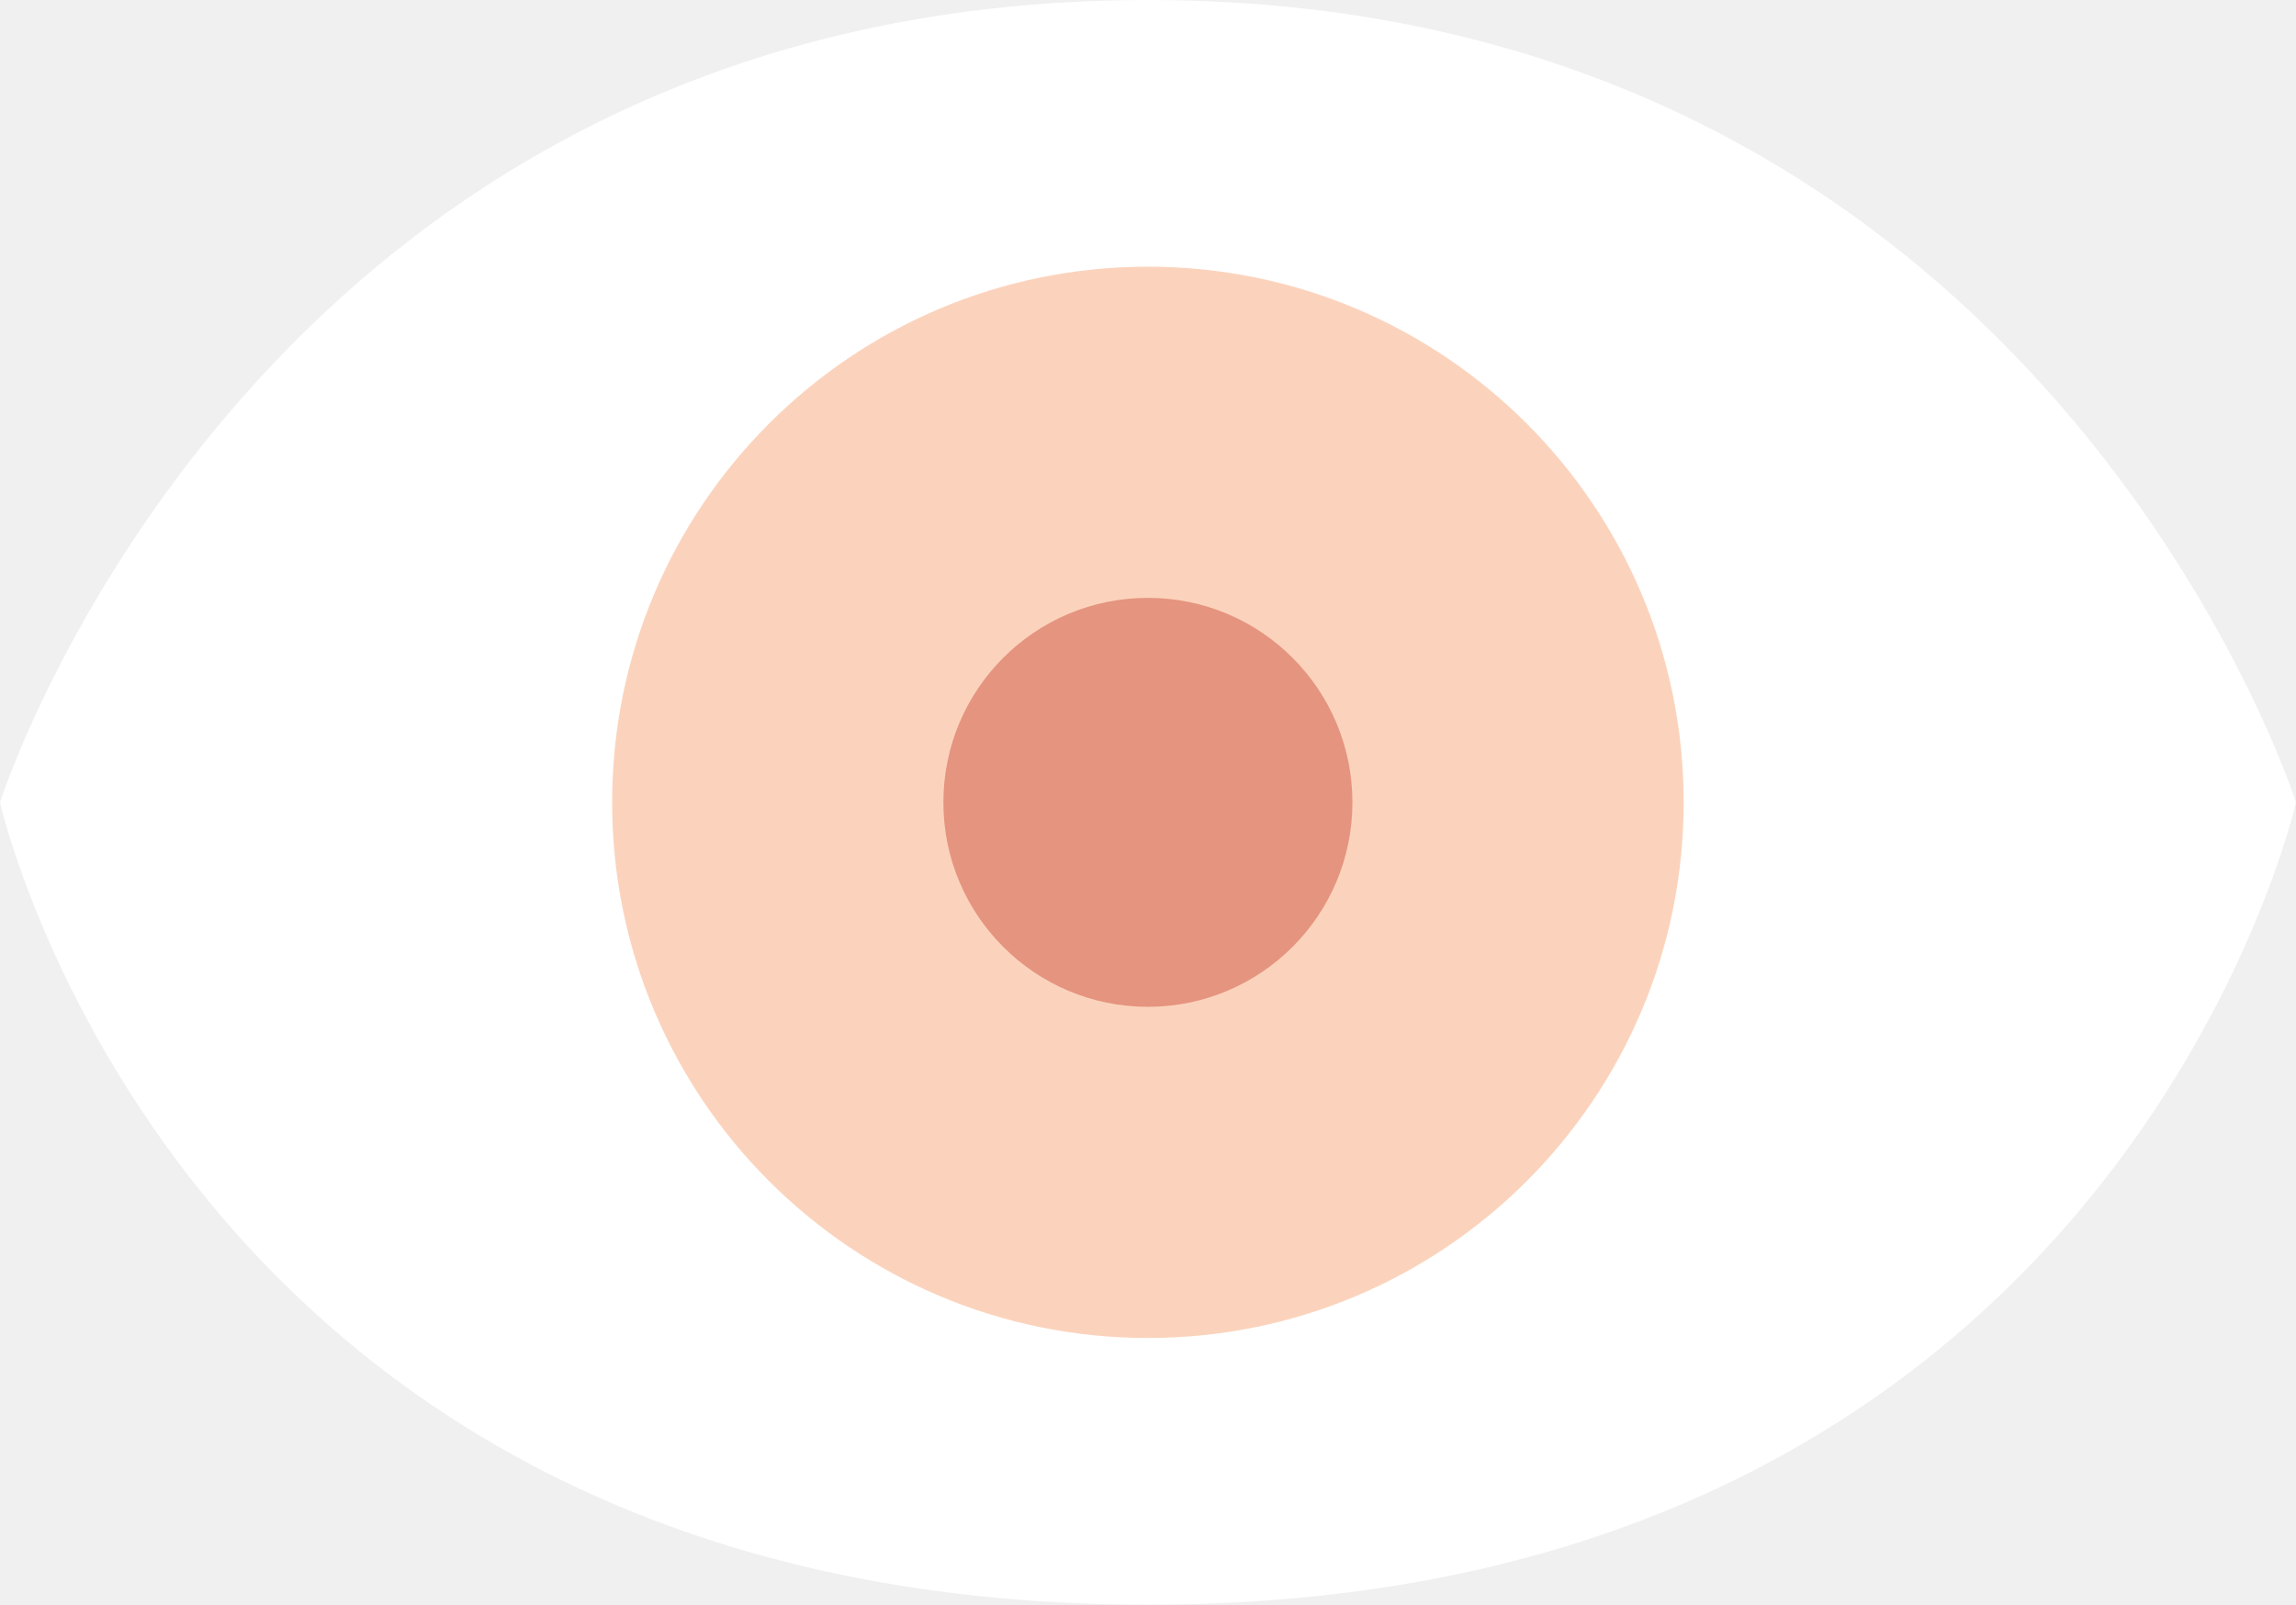
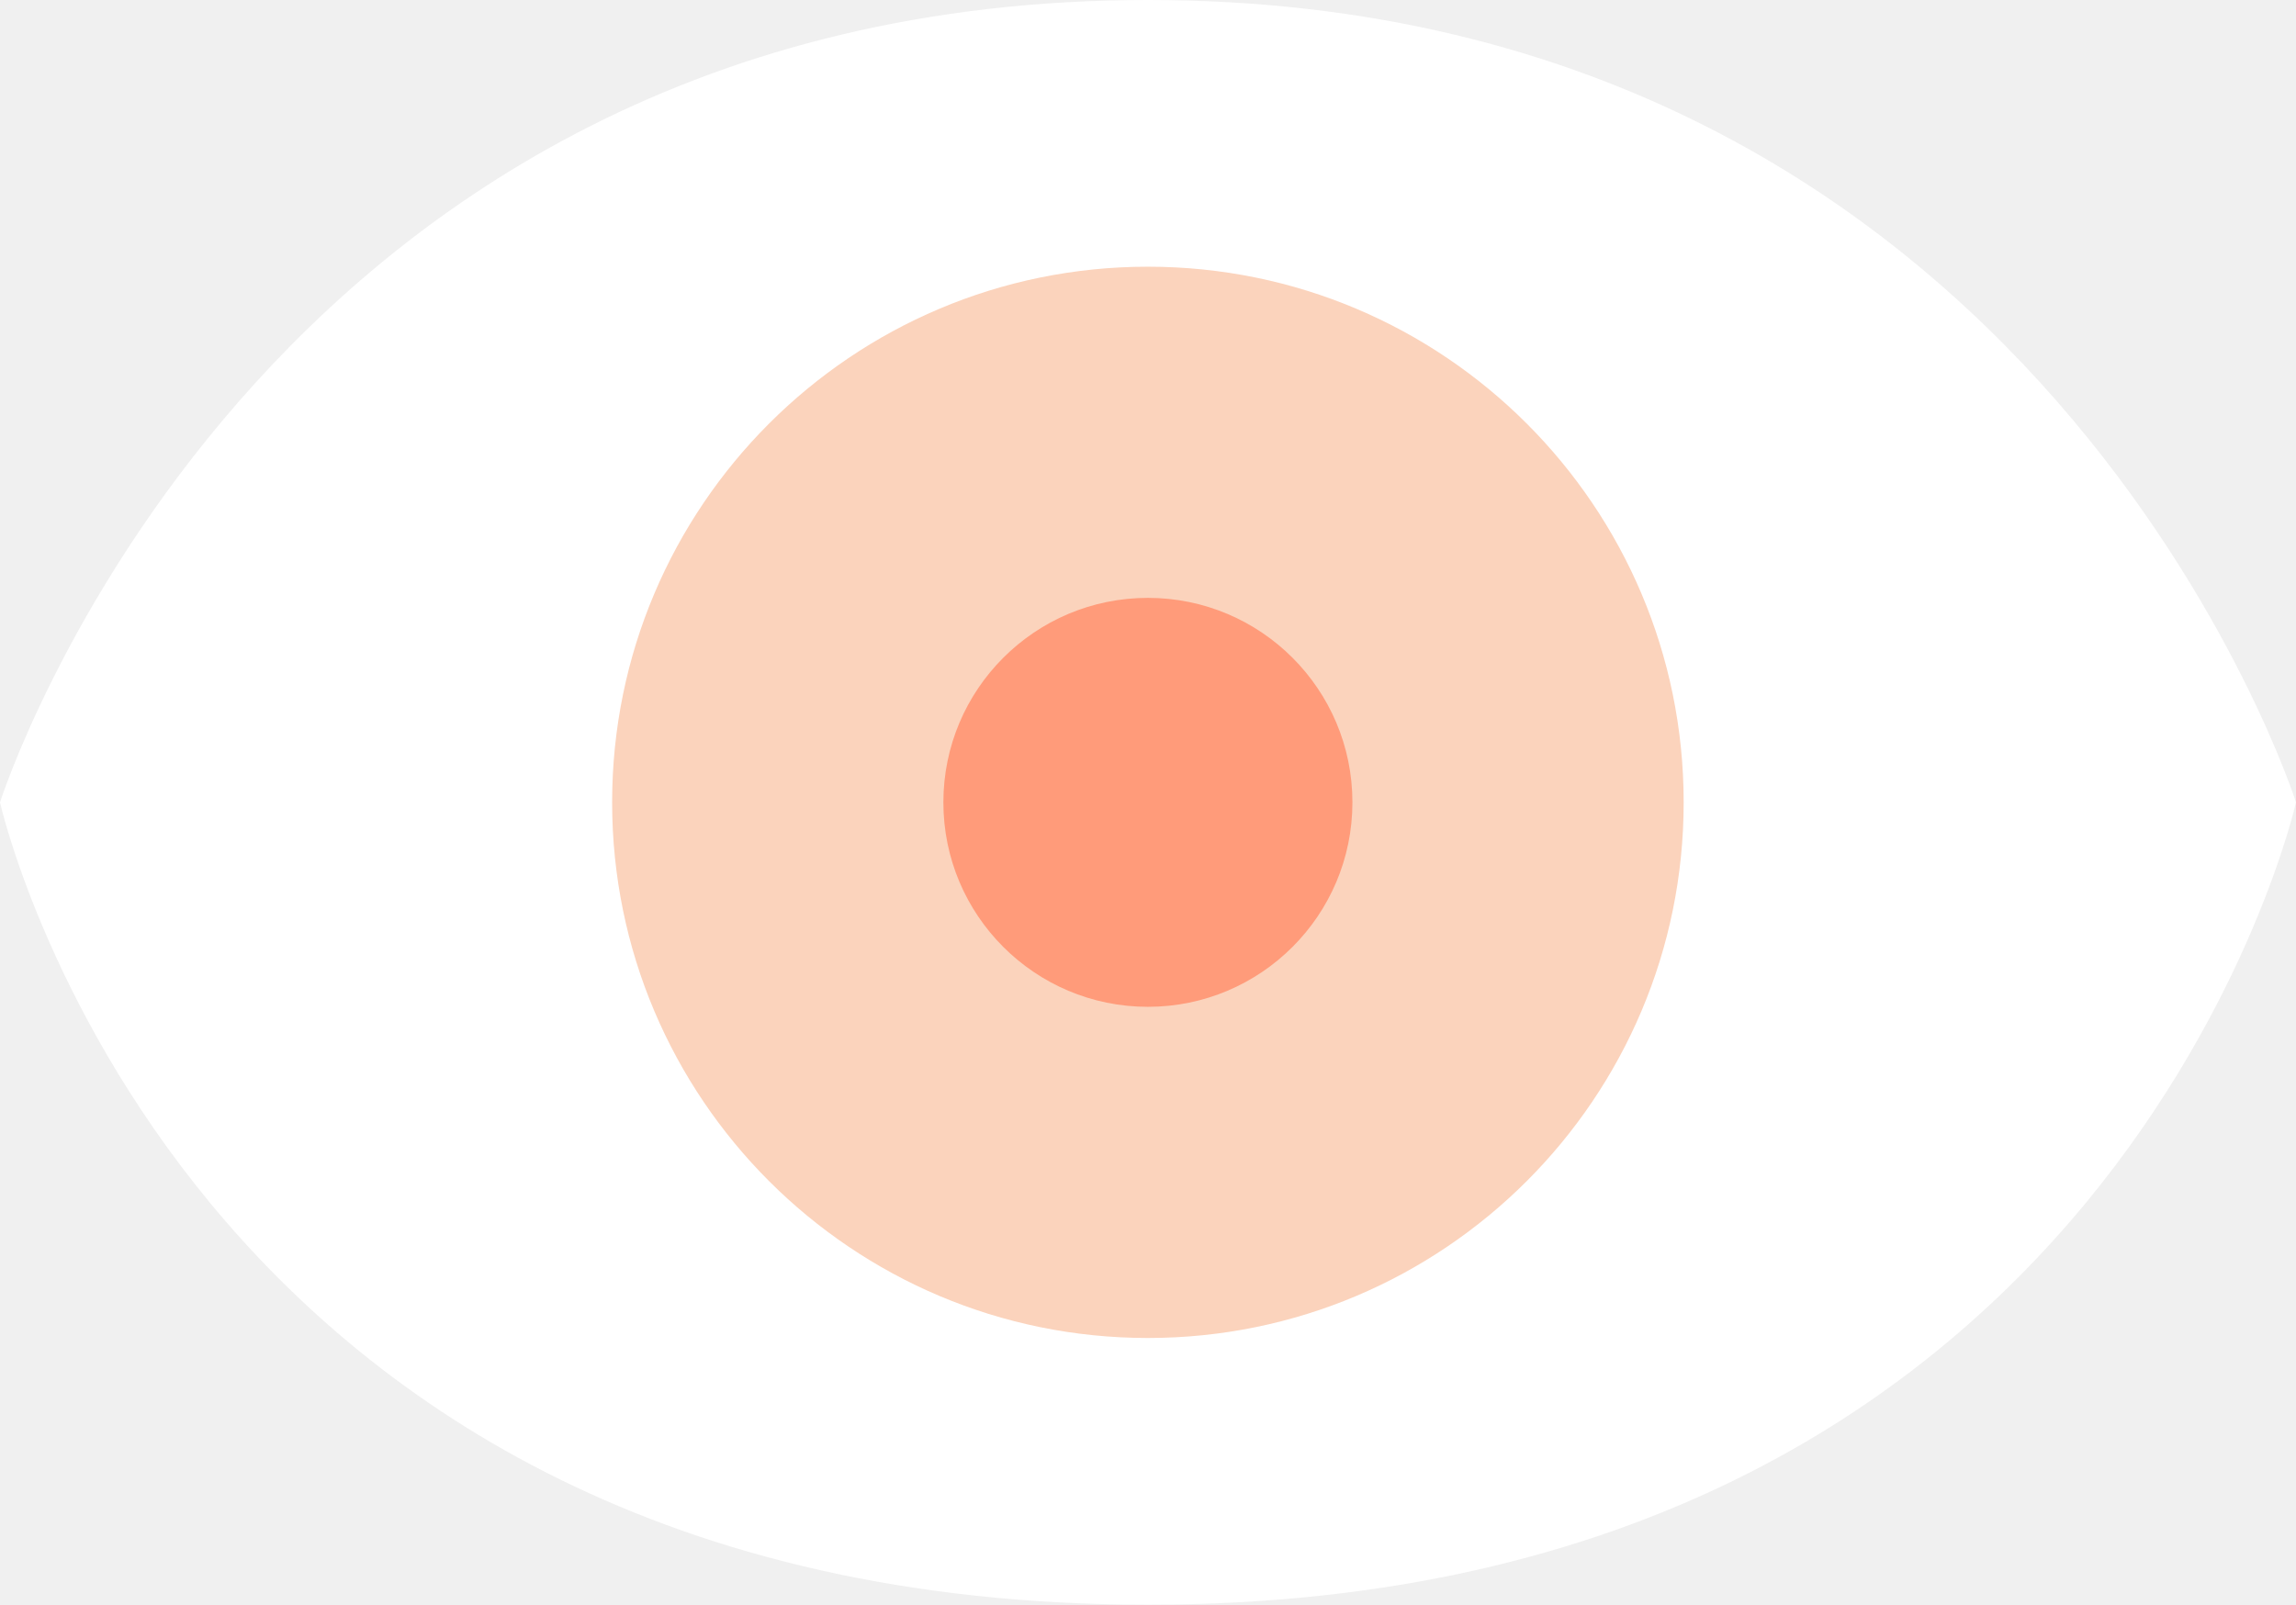
<svg xmlns="http://www.w3.org/2000/svg" viewBox="0 0 112.15 78.4">
  <defs>
-     <style>.cls-1{fill:#fff;}.cls-2{fill:#fbd3bc;}.cls-3{fill:#e5947f;}</style>
+     <style>.cls-1{fill:#fff;}.cls-2{fill:#fbd3bc;}.cls-3{fill:#FF9B7A;}</style>
  </defs>
  <g id="Layer_2" data-name="Layer 2">
    <g id="_03" data-name="03">
      <path class="cls-1" d="M112.15,39.2S103.4,78.4,56.07,78.4,0,39.2,0,39.2,12.45,0,56.07,0,112.15,39.2,112.15,39.2Z" />
      <circle class="cls-2" cx="56.07" cy="39.2" r="26.17" />
      <circle class="cls-3" cx="56.07" cy="39.2" r="9.99" />
    </g>
  </g>
</svg>
